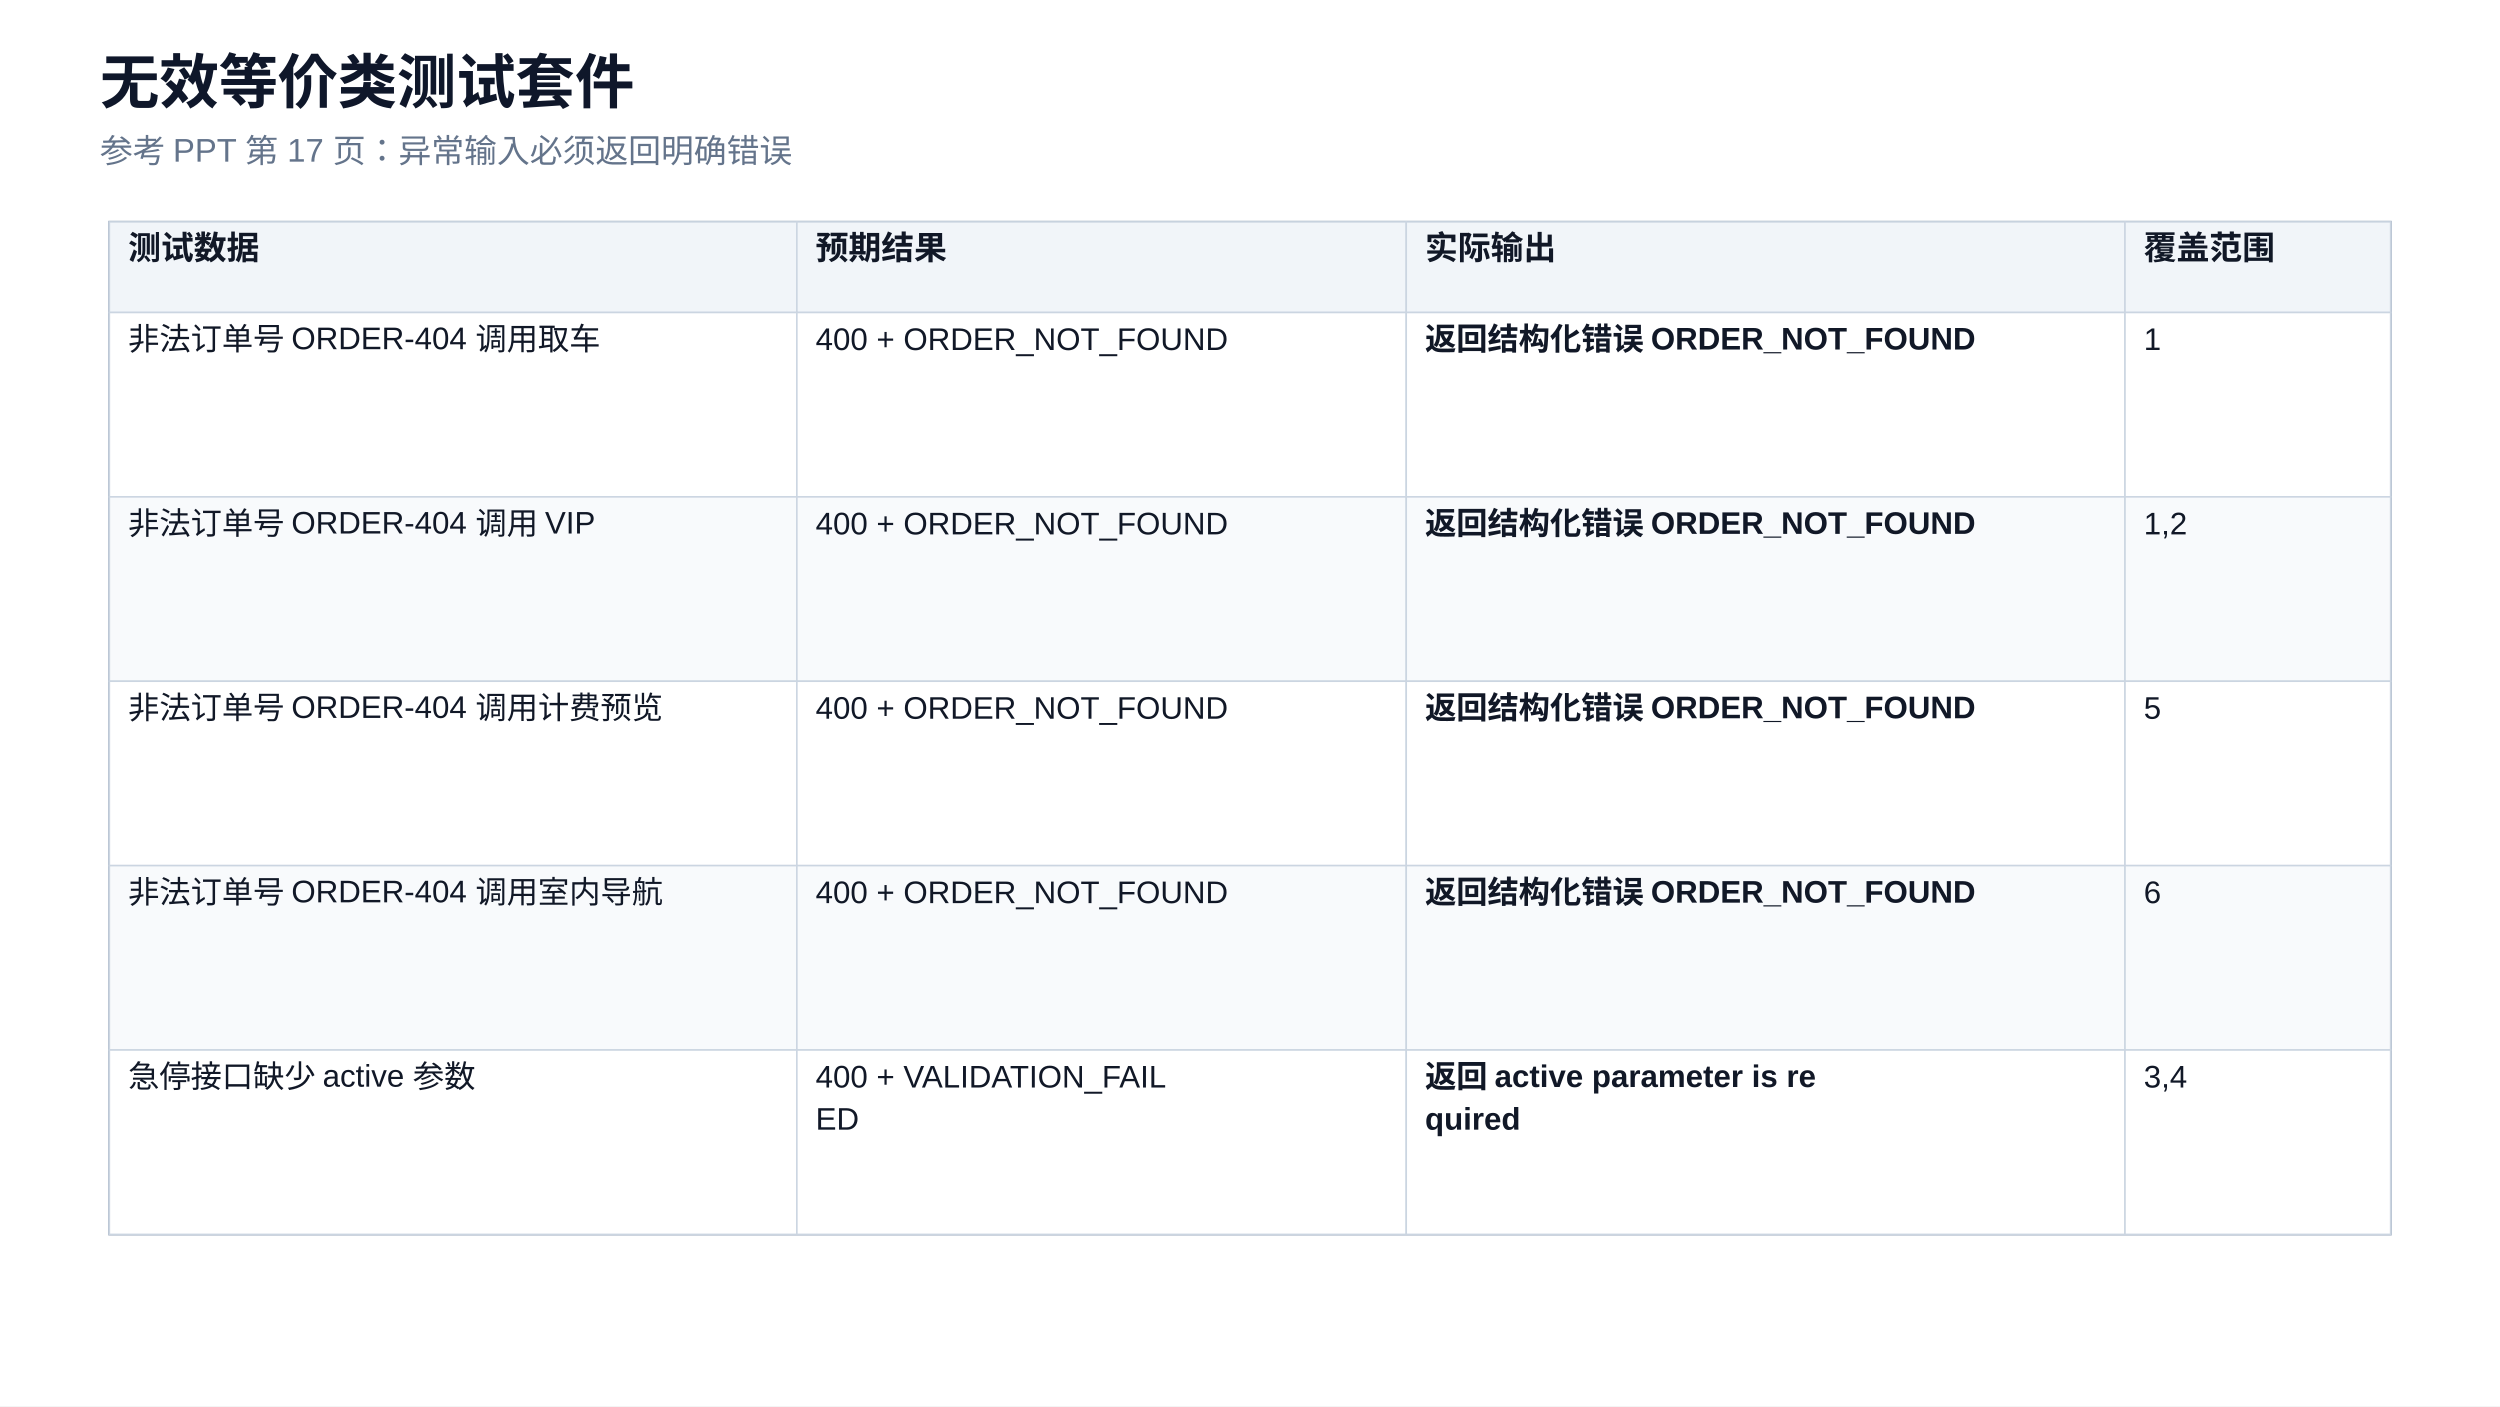
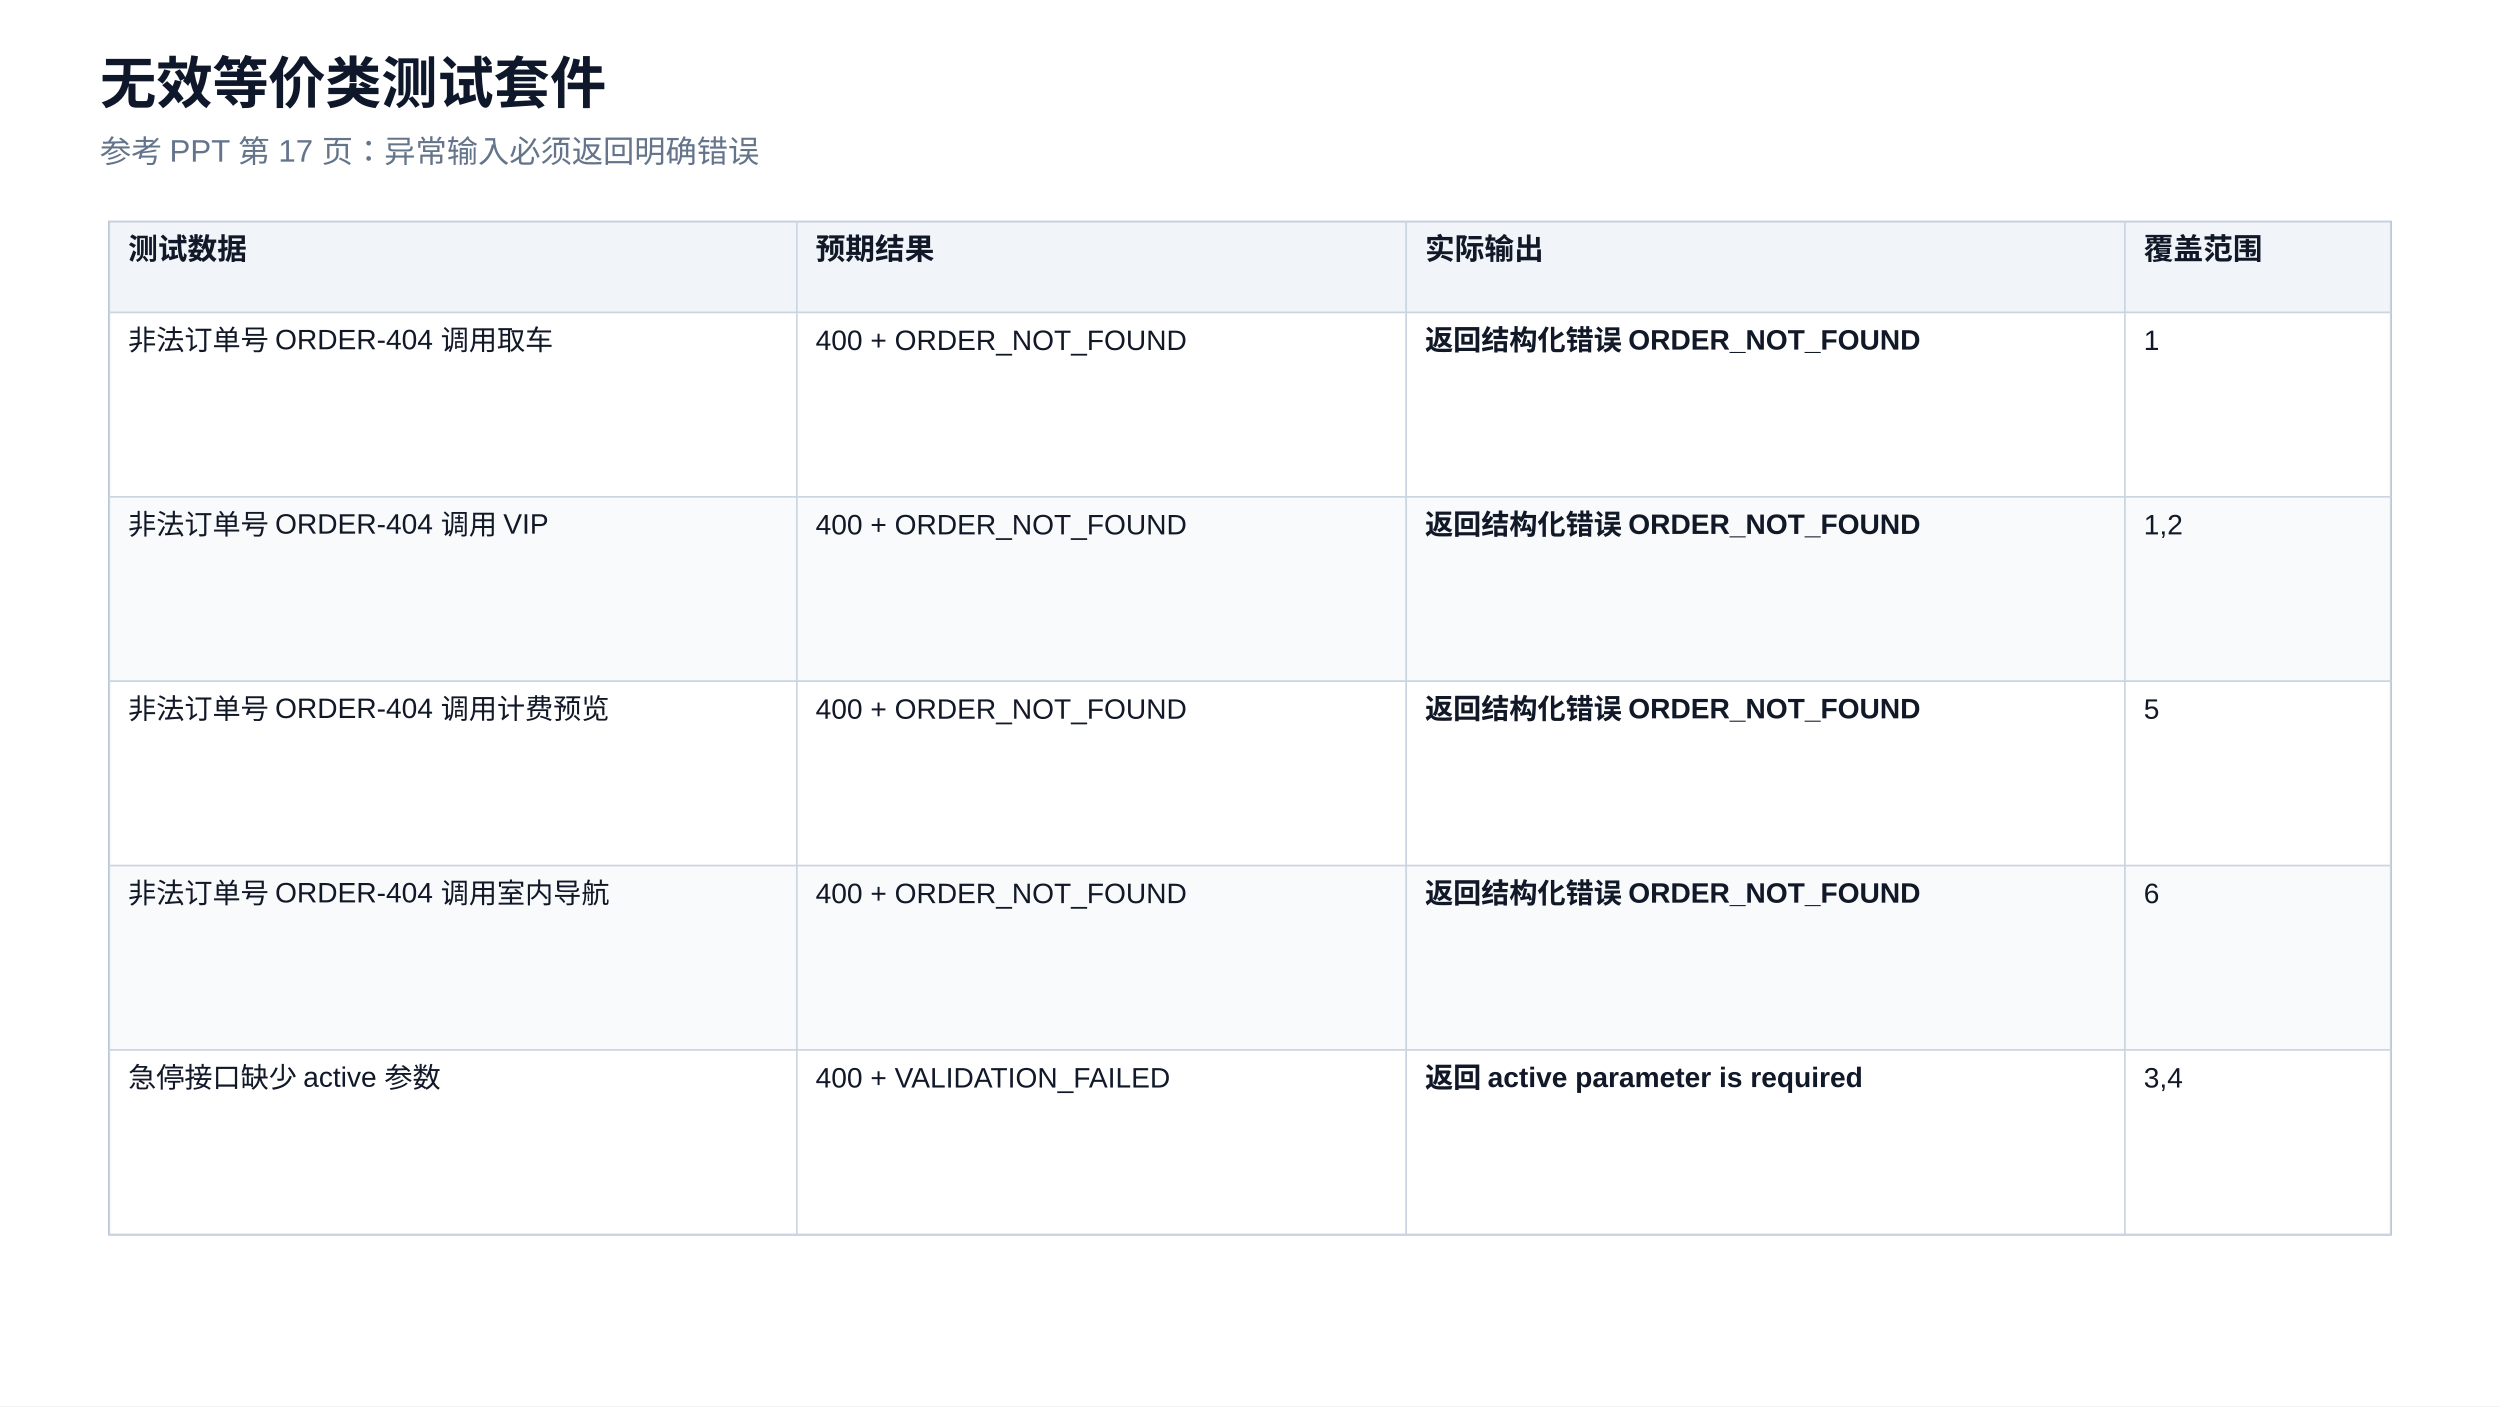
<svg xmlns="http://www.w3.org/2000/svg" width="1600" height="900" viewBox="0 0 1600 900">
  <rect width="1600" height="900" fill="#ffffff" />
-   <text x="64" y="66" font-size="38" font-weight="700" fill="#0f172a" font-family="Microsoft YaHei, SimHei, Arial">无效等价类测试套件</text>
-   <text x="64" y="104" font-size="21" fill="#64748b" font-family="Microsoft YaHei, SimHei, Arial">参考 PPT 第 17 页：异常输入必须返回明确错误</text>
+   <text x="64" y="66" font-size="36" font-weight="700" fill="#0f172a" font-family="Microsoft YaHei, SimHei, Arial">无效等价类测试套件</text>
+   <text x="64" y="104" font-size="20" fill="#64748b" font-family="Microsoft YaHei, SimHei, Arial">参考 PPT 第 17 页：异常输入必须返回明确错误</text>
  <rect x="70" y="142" width="1460" height="648" fill="none" stroke="#94a3b8" stroke-width="1.4" />
  <rect x="70" y="142" width="440" height="58" fill="#f1f5f9" stroke="#cbd5e1" stroke-width="1" />
-   <text x="82" y="166" font-size="21" font-weight="700" fill="#111827" font-family="Microsoft YaHei, SimSun, Arial" text-anchor="start">测试数据</text>
+   <text x="82" y="166" font-size="19" font-weight="700" fill="#111827" font-family="Microsoft YaHei, SimSun, Arial" text-anchor="start">测试数据</text>
  <rect x="510" y="142" width="390" height="58" fill="#f1f5f9" stroke="#cbd5e1" stroke-width="1" />
-   <text x="522" y="166" font-size="21" font-weight="700" fill="#111827" font-family="Microsoft YaHei, SimSun, Arial" text-anchor="start">预期结果</text>
+   <text x="522" y="166" font-size="19" font-weight="700" fill="#111827" font-family="Microsoft YaHei, SimSun, Arial" text-anchor="start">预期结果</text>
  <rect x="900" y="142" width="460" height="58" fill="#f1f5f9" stroke="#cbd5e1" stroke-width="1" />
-   <text x="912" y="166" font-size="21" font-weight="700" fill="#111827" font-family="Microsoft YaHei, SimSun, Arial" text-anchor="start">实际输出</text>
+   <text x="912" y="166" font-size="19" font-weight="700" fill="#111827" font-family="Microsoft YaHei, SimSun, Arial" text-anchor="start">实际输出</text>
  <rect x="1360" y="142" width="170" height="58" fill="#f1f5f9" stroke="#cbd5e1" stroke-width="1" />
-   <text x="1372" y="166" font-size="21" font-weight="700" fill="#111827" font-family="Microsoft YaHei, SimSun, Arial" text-anchor="start">覆盖范围</text>
+   <text x="1372" y="166" font-size="19" font-weight="700" fill="#111827" font-family="Microsoft YaHei, SimSun, Arial" text-anchor="start">覆盖范围</text>
  <rect x="70" y="200" width="440" height="118" fill="#ffffff" stroke="#cbd5e1" stroke-width="1" />
-   <text x="82" y="224" font-size="20" font-weight="400" fill="#111827" font-family="Microsoft YaHei, SimSun, Arial" text-anchor="start">非法订单号 ORDER-404 调用取车</text>
+   <text x="82" y="224" font-size="18" font-weight="400" fill="#111827" font-family="Microsoft YaHei, SimSun, Arial" text-anchor="start">非法订单号 ORDER-404 调用取车</text>
  <rect x="510" y="200" width="390" height="118" fill="#ffffff" stroke="#cbd5e1" stroke-width="1" />
-   <text x="522" y="224" font-size="20" font-weight="400" fill="#111827" font-family="Microsoft YaHei, SimSun, Arial" text-anchor="start">400 + ORDER_NOT_FOUND</text>
+   <text x="522" y="224" font-size="18" font-weight="400" fill="#111827" font-family="Microsoft YaHei, SimSun, Arial" text-anchor="start">400 + ORDER_NOT_FOUND</text>
  <rect x="900" y="200" width="460" height="118" fill="#ffffff" stroke="#cbd5e1" stroke-width="1" />
-   <text x="912" y="224" font-size="20" font-weight="700" fill="#111827" font-family="Microsoft YaHei, SimSun, Arial" text-anchor="start">返回结构化错误 ORDER_NOT_FOUND</text>
+   <text x="912" y="224" font-size="18" font-weight="700" fill="#111827" font-family="Microsoft YaHei, SimSun, Arial" text-anchor="start">返回结构化错误 ORDER_NOT_FOUND</text>
  <rect x="1360" y="200" width="170" height="118" fill="#ffffff" stroke="#cbd5e1" stroke-width="1" />
-   <text x="1372" y="224" font-size="20" font-weight="400" fill="#111827" font-family="Microsoft YaHei, SimSun, Arial" text-anchor="start">1</text>
+   <text x="1372" y="224" font-size="18" font-weight="400" fill="#111827" font-family="Microsoft YaHei, SimSun, Arial" text-anchor="start">1</text>
  <rect x="70" y="318" width="440" height="118" fill="#f8fafc" stroke="#cbd5e1" stroke-width="1" />
-   <text x="82" y="342" font-size="20" font-weight="400" fill="#111827" font-family="Microsoft YaHei, SimSun, Arial" text-anchor="start">非法订单号 ORDER-404 调用 VIP</text>
+   <text x="82" y="342" font-size="18" font-weight="400" fill="#111827" font-family="Microsoft YaHei, SimSun, Arial" text-anchor="start">非法订单号 ORDER-404 调用 VIP</text>
  <rect x="510" y="318" width="390" height="118" fill="#f8fafc" stroke="#cbd5e1" stroke-width="1" />
-   <text x="522" y="342" font-size="20" font-weight="400" fill="#111827" font-family="Microsoft YaHei, SimSun, Arial" text-anchor="start">400 + ORDER_NOT_FOUND</text>
+   <text x="522" y="342" font-size="18" font-weight="400" fill="#111827" font-family="Microsoft YaHei, SimSun, Arial" text-anchor="start">400 + ORDER_NOT_FOUND</text>
  <rect x="900" y="318" width="460" height="118" fill="#f8fafc" stroke="#cbd5e1" stroke-width="1" />
-   <text x="912" y="342" font-size="20" font-weight="700" fill="#111827" font-family="Microsoft YaHei, SimSun, Arial" text-anchor="start">返回结构化错误 ORDER_NOT_FOUND</text>
+   <text x="912" y="342" font-size="18" font-weight="700" fill="#111827" font-family="Microsoft YaHei, SimSun, Arial" text-anchor="start">返回结构化错误 ORDER_NOT_FOUND</text>
  <rect x="1360" y="318" width="170" height="118" fill="#f8fafc" stroke="#cbd5e1" stroke-width="1" />
-   <text x="1372" y="342" font-size="20" font-weight="400" fill="#111827" font-family="Microsoft YaHei, SimSun, Arial" text-anchor="start">1,2</text>
+   <text x="1372" y="342" font-size="18" font-weight="400" fill="#111827" font-family="Microsoft YaHei, SimSun, Arial" text-anchor="start">1,2</text>
  <rect x="70" y="436" width="440" height="118" fill="#ffffff" stroke="#cbd5e1" stroke-width="1" />
-   <text x="82" y="460" font-size="20" font-weight="400" fill="#111827" font-family="Microsoft YaHei, SimSun, Arial" text-anchor="start">非法订单号 ORDER-404 调用计费预览</text>
+   <text x="82" y="460" font-size="18" font-weight="400" fill="#111827" font-family="Microsoft YaHei, SimSun, Arial" text-anchor="start">非法订单号 ORDER-404 调用计费预览</text>
  <rect x="510" y="436" width="390" height="118" fill="#ffffff" stroke="#cbd5e1" stroke-width="1" />
-   <text x="522" y="460" font-size="20" font-weight="400" fill="#111827" font-family="Microsoft YaHei, SimSun, Arial" text-anchor="start">400 + ORDER_NOT_FOUND</text>
+   <text x="522" y="460" font-size="18" font-weight="400" fill="#111827" font-family="Microsoft YaHei, SimSun, Arial" text-anchor="start">400 + ORDER_NOT_FOUND</text>
  <rect x="900" y="436" width="460" height="118" fill="#ffffff" stroke="#cbd5e1" stroke-width="1" />
-   <text x="912" y="460" font-size="20" font-weight="700" fill="#111827" font-family="Microsoft YaHei, SimSun, Arial" text-anchor="start">返回结构化错误 ORDER_NOT_FOUND</text>
+   <text x="912" y="460" font-size="18" font-weight="700" fill="#111827" font-family="Microsoft YaHei, SimSun, Arial" text-anchor="start">返回结构化错误 ORDER_NOT_FOUND</text>
  <rect x="1360" y="436" width="170" height="118" fill="#ffffff" stroke="#cbd5e1" stroke-width="1" />
-   <text x="1372" y="460" font-size="20" font-weight="400" fill="#111827" font-family="Microsoft YaHei, SimSun, Arial" text-anchor="start">5</text>
+   <text x="1372" y="460" font-size="18" font-weight="400" fill="#111827" font-family="Microsoft YaHei, SimSun, Arial" text-anchor="start">5</text>
  <rect x="70" y="554" width="440" height="118" fill="#f8fafc" stroke="#cbd5e1" stroke-width="1" />
-   <text x="82" y="578" font-size="20" font-weight="400" fill="#111827" font-family="Microsoft YaHei, SimSun, Arial" text-anchor="start">非法订单号 ORDER-404 调用室内导航</text>
+   <text x="82" y="578" font-size="18" font-weight="400" fill="#111827" font-family="Microsoft YaHei, SimSun, Arial" text-anchor="start">非法订单号 ORDER-404 调用室内导航</text>
  <rect x="510" y="554" width="390" height="118" fill="#f8fafc" stroke="#cbd5e1" stroke-width="1" />
-   <text x="522" y="578" font-size="20" font-weight="400" fill="#111827" font-family="Microsoft YaHei, SimSun, Arial" text-anchor="start">400 + ORDER_NOT_FOUND</text>
+   <text x="522" y="578" font-size="18" font-weight="400" fill="#111827" font-family="Microsoft YaHei, SimSun, Arial" text-anchor="start">400 + ORDER_NOT_FOUND</text>
  <rect x="900" y="554" width="460" height="118" fill="#f8fafc" stroke="#cbd5e1" stroke-width="1" />
-   <text x="912" y="578" font-size="20" font-weight="700" fill="#111827" font-family="Microsoft YaHei, SimSun, Arial" text-anchor="start">返回结构化错误 ORDER_NOT_FOUND</text>
+   <text x="912" y="578" font-size="18" font-weight="700" fill="#111827" font-family="Microsoft YaHei, SimSun, Arial" text-anchor="start">返回结构化错误 ORDER_NOT_FOUND</text>
  <rect x="1360" y="554" width="170" height="118" fill="#f8fafc" stroke="#cbd5e1" stroke-width="1" />
-   <text x="1372" y="578" font-size="20" font-weight="400" fill="#111827" font-family="Microsoft YaHei, SimSun, Arial" text-anchor="start">6</text>
+   <text x="1372" y="578" font-size="18" font-weight="400" fill="#111827" font-family="Microsoft YaHei, SimSun, Arial" text-anchor="start">6</text>
  <rect x="70" y="672" width="440" height="118" fill="#ffffff" stroke="#cbd5e1" stroke-width="1" />
-   <text x="82" y="696" font-size="20" font-weight="400" fill="#111827" font-family="Microsoft YaHei, SimSun, Arial" text-anchor="start">急停接口缺少 active 参数</text>
+   <text x="82" y="696" font-size="18" font-weight="400" fill="#111827" font-family="Microsoft YaHei, SimSun, Arial" text-anchor="start">急停接口缺少 active 参数</text>
  <rect x="510" y="672" width="390" height="118" fill="#ffffff" stroke="#cbd5e1" stroke-width="1" />
-   <text x="522" y="696" font-size="20" font-weight="400" fill="#111827" font-family="Microsoft YaHei, SimSun, Arial" text-anchor="start">400 + VALIDATION_FAIL</text>
-   <text x="522" y="723" font-size="20" font-weight="400" fill="#111827" font-family="Microsoft YaHei, SimSun, Arial" text-anchor="start">ED</text>
+   <text x="522" y="696" font-size="18" font-weight="400" fill="#111827" font-family="Microsoft YaHei, SimSun, Arial" text-anchor="start">400 + VALIDATION_FAILED</text>
  <rect x="900" y="672" width="460" height="118" fill="#ffffff" stroke="#cbd5e1" stroke-width="1" />
-   <text x="912" y="696" font-size="20" font-weight="700" fill="#111827" font-family="Microsoft YaHei, SimSun, Arial" text-anchor="start">返回 active parameter is re</text>
-   <text x="912" y="723" font-size="20" font-weight="700" fill="#111827" font-family="Microsoft YaHei, SimSun, Arial" text-anchor="start">quired</text>
+   <text x="912" y="696" font-size="18" font-weight="700" fill="#111827" font-family="Microsoft YaHei, SimSun, Arial" text-anchor="start">返回 active parameter is required</text>
  <rect x="1360" y="672" width="170" height="118" fill="#ffffff" stroke="#cbd5e1" stroke-width="1" />
-   <text x="1372" y="696" font-size="20" font-weight="400" fill="#111827" font-family="Microsoft YaHei, SimSun, Arial" text-anchor="start">3,4</text>
+   <text x="1372" y="696" font-size="18" font-weight="400" fill="#111827" font-family="Microsoft YaHei, SimSun, Arial" text-anchor="start">3,4</text>
</svg>
